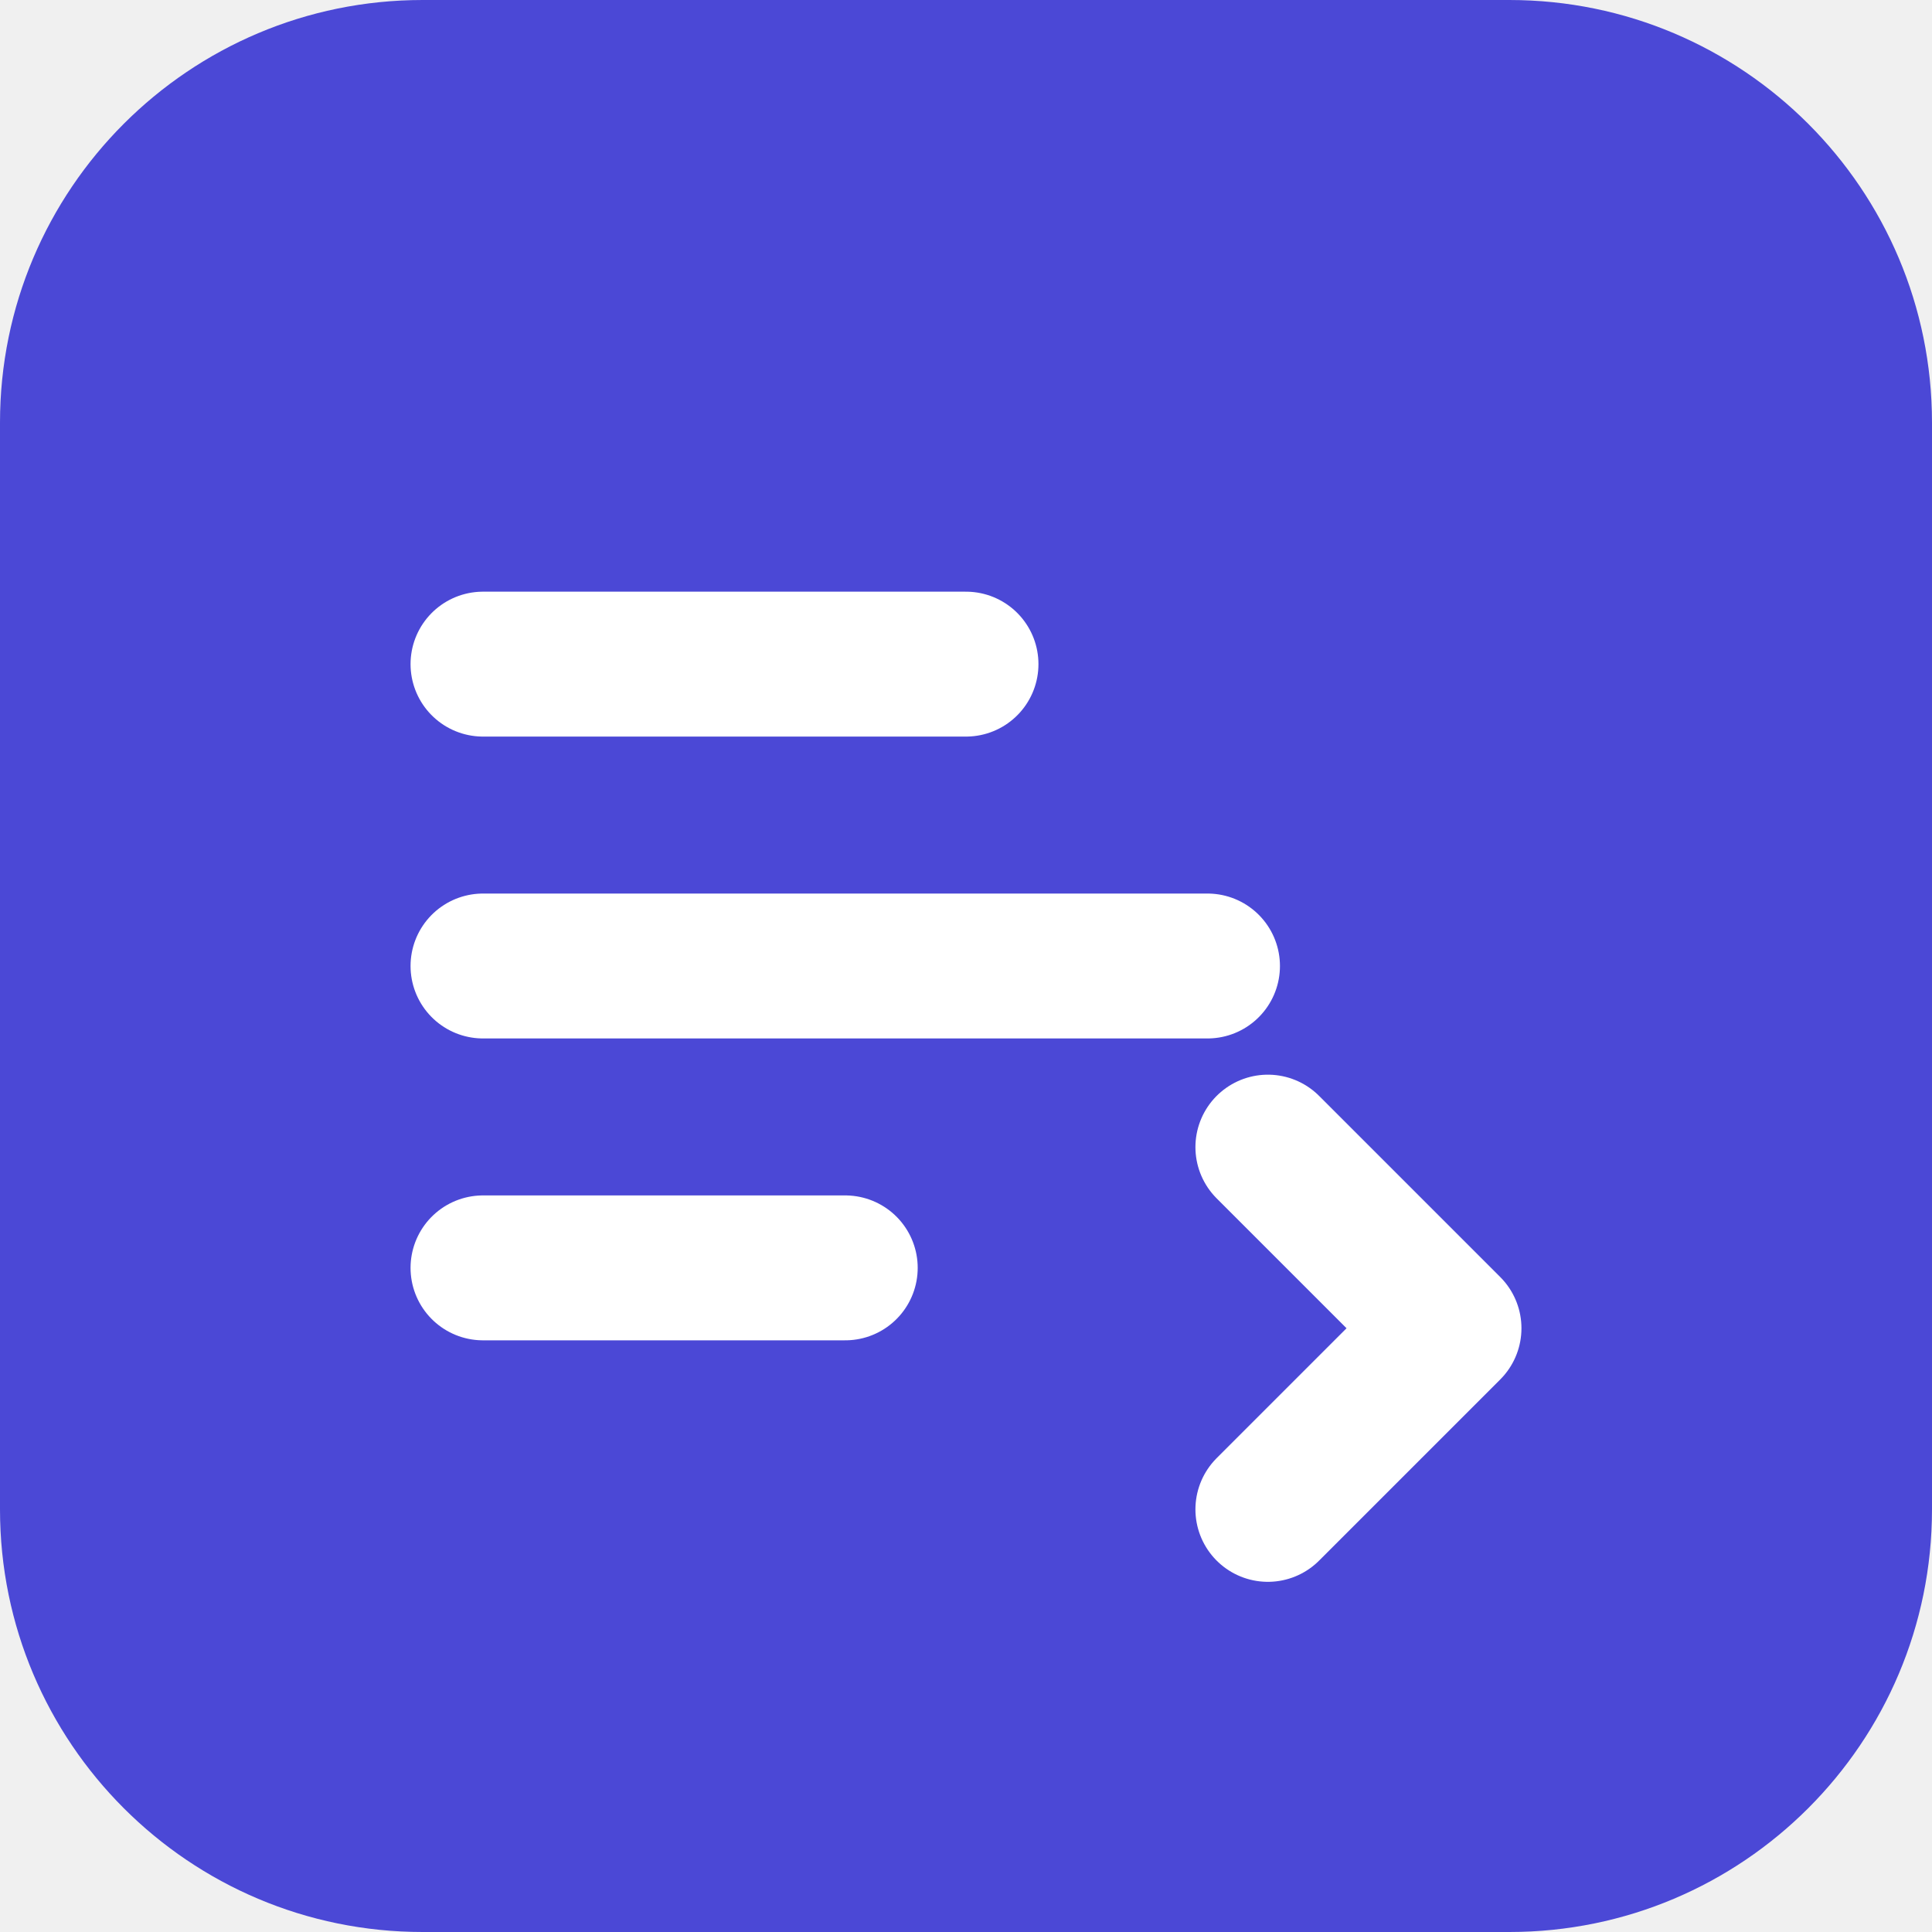
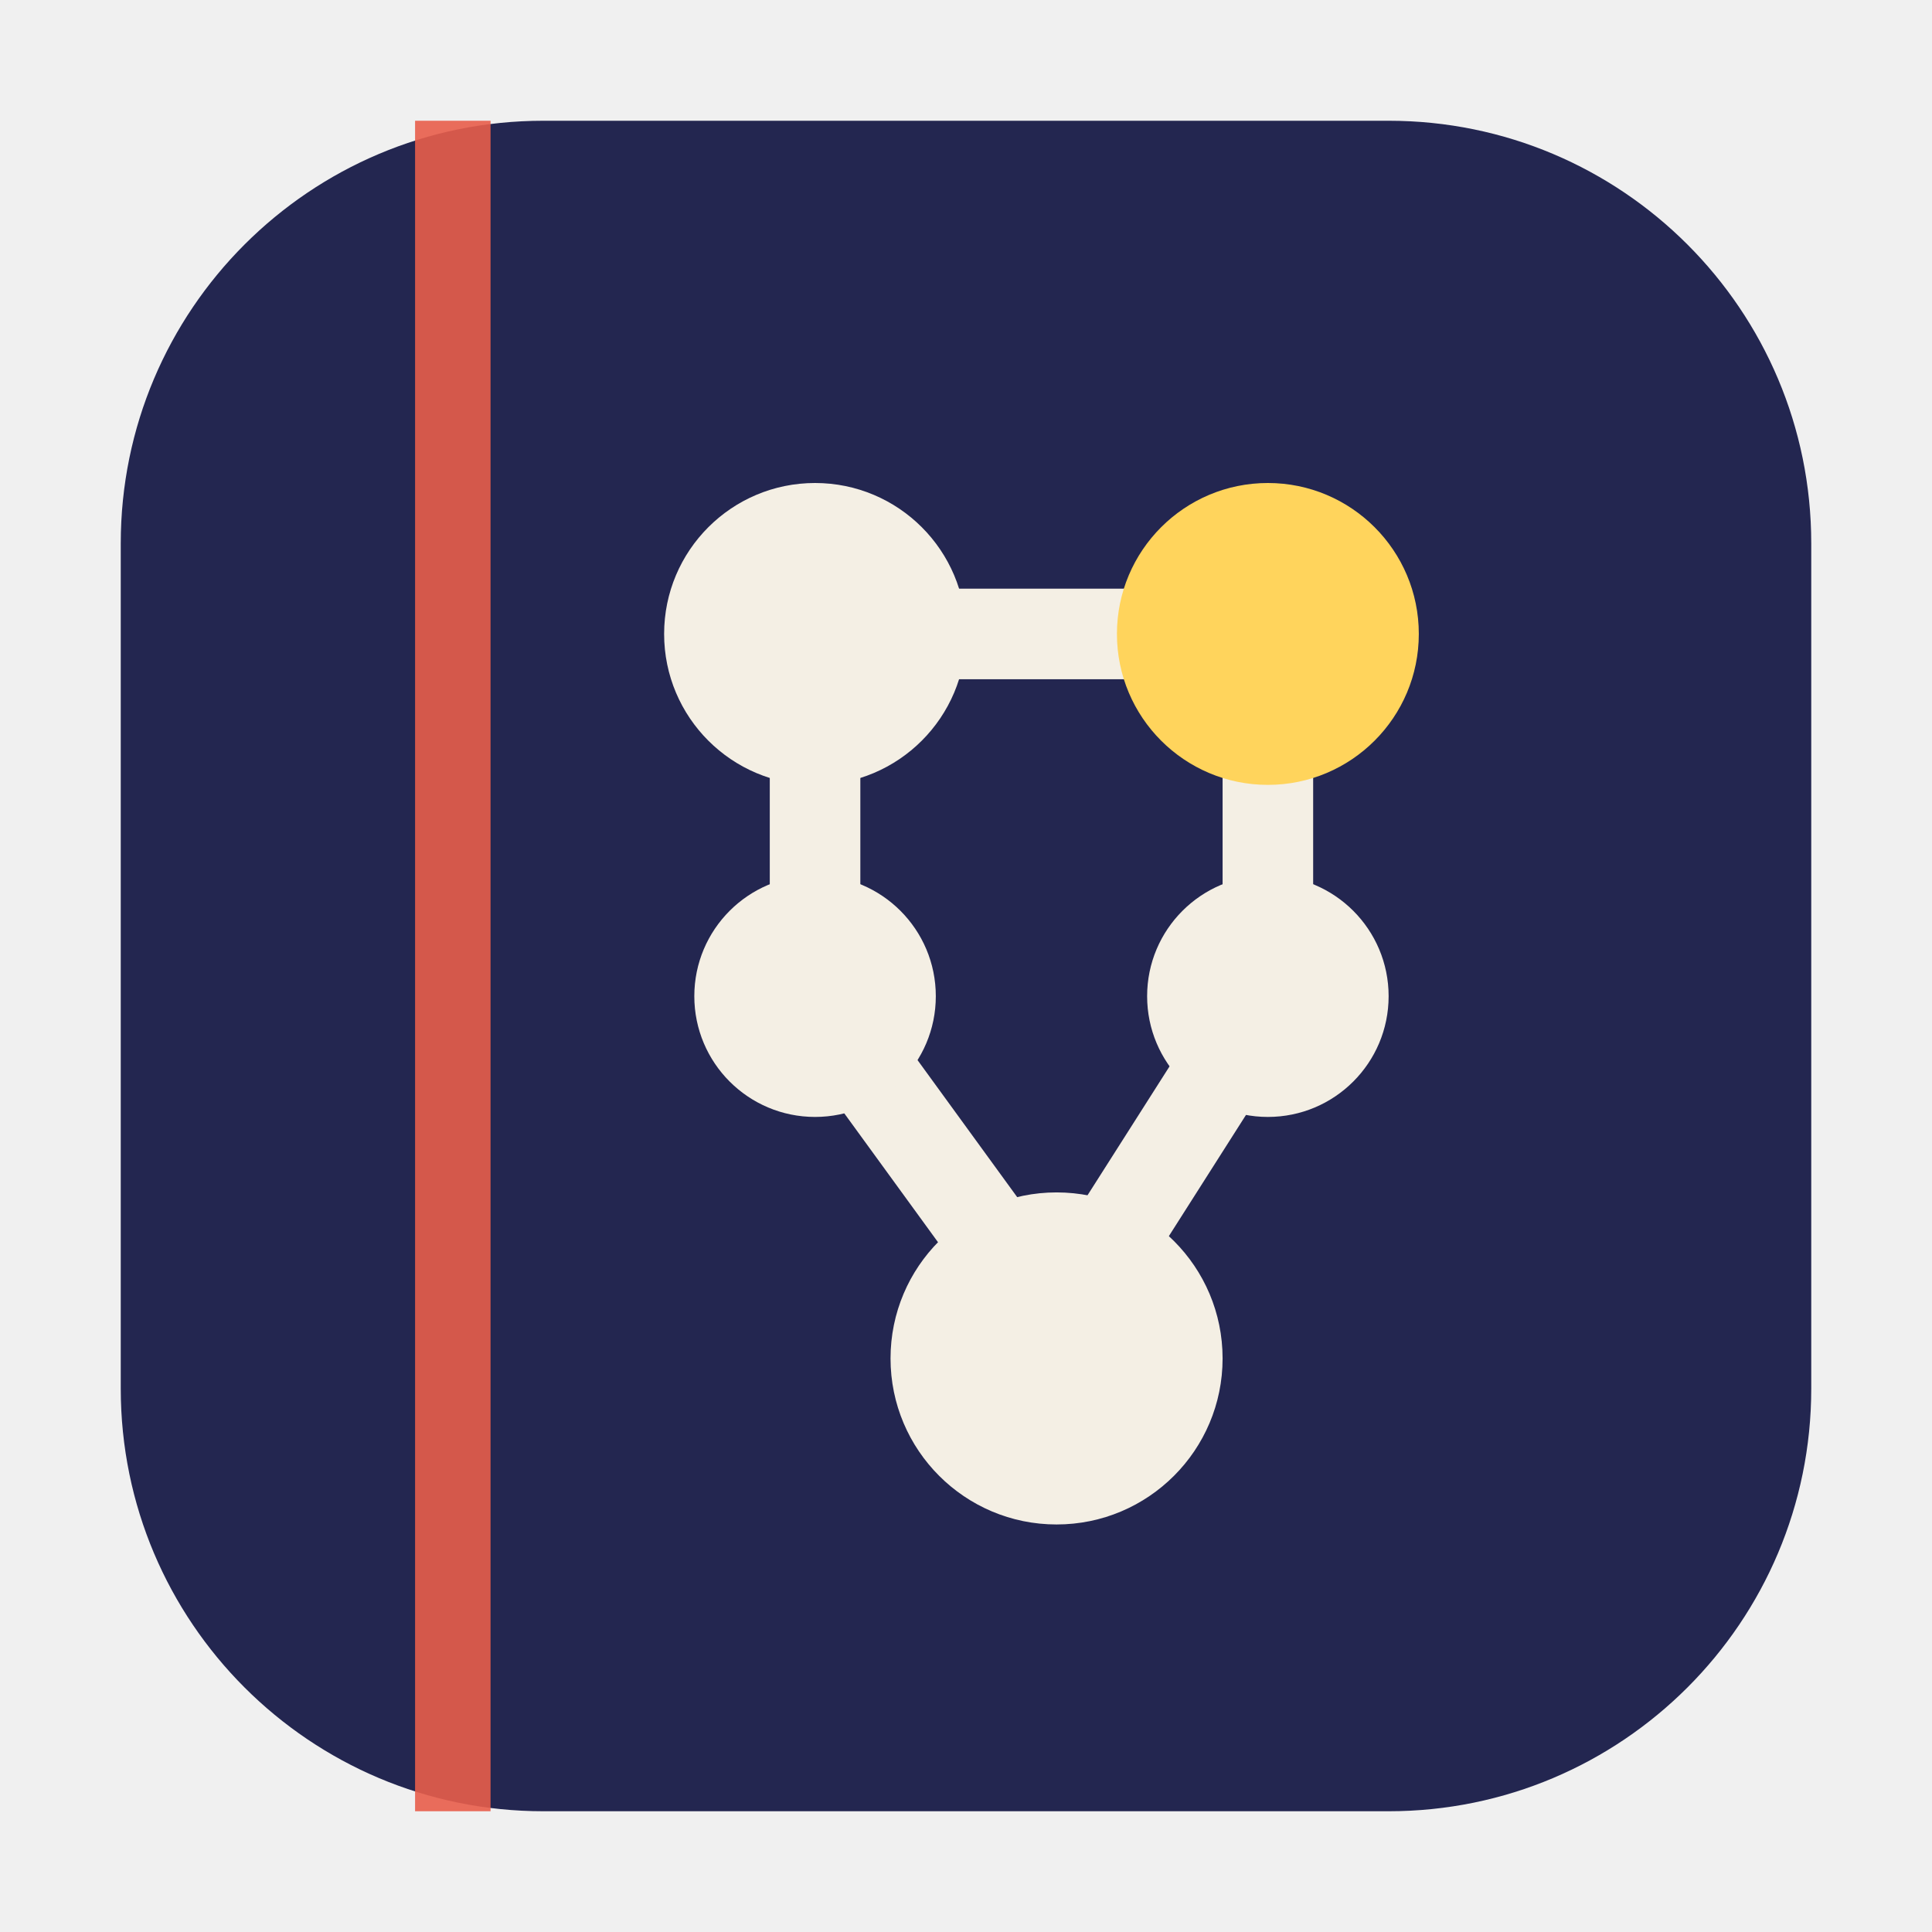
- <svg xmlns="http://www.w3.org/2000/svg" viewBox="0 0 32 32">
-   <style>
-     rect { fill: #4b48d6; }
-     path { stroke: #ffffff; }
-     @media (prefers-color-scheme: dark) {
-       rect { fill: #8b8cf8; }
-       path { stroke: #14171d; }
-     }
-   </style>
-   <rect width="32" height="32" rx="7" />
-   <path d="M8 11h8M8 16h12M8 21h6M21 19l3 3-3 3" fill="none" stroke-width="2.4" stroke-linecap="round" stroke-linejoin="round" />
+ <svg xmlns="http://www.w3.org/2000/svg" viewBox="0 0 64 64" width="64" height="64">
+   <rect x="4" y="4" width="56" height="56" rx="14" fill="#232650" />
+   <path d="M15 4v56" stroke="#e85d4a" stroke-width="2.5" opacity=".9" />
+   <g stroke="#f4efe4" stroke-width="3" stroke-linecap="round" fill="none">
+     <path d="M27 21 L42 21" />
+     <path d="M42 21 L42 33" />
+     <path d="M27 21 L27 33" />
+     <path d="M27 33 L35 44" />
+     <path d="M42 33 L35 44" />
+   </g>
+   <circle cx="27" cy="21" r="5" fill="#f4efe4" />
+   <circle cx="42" cy="21" r="5" fill="#ffd45c" />
+   <circle cx="27" cy="33" r="4" fill="#f4efe4" />
+   <circle cx="42" cy="33" r="4" fill="#f4efe4" />
+   <circle cx="35" cy="45" r="5.5" fill="#f4efe4" />
</svg>
